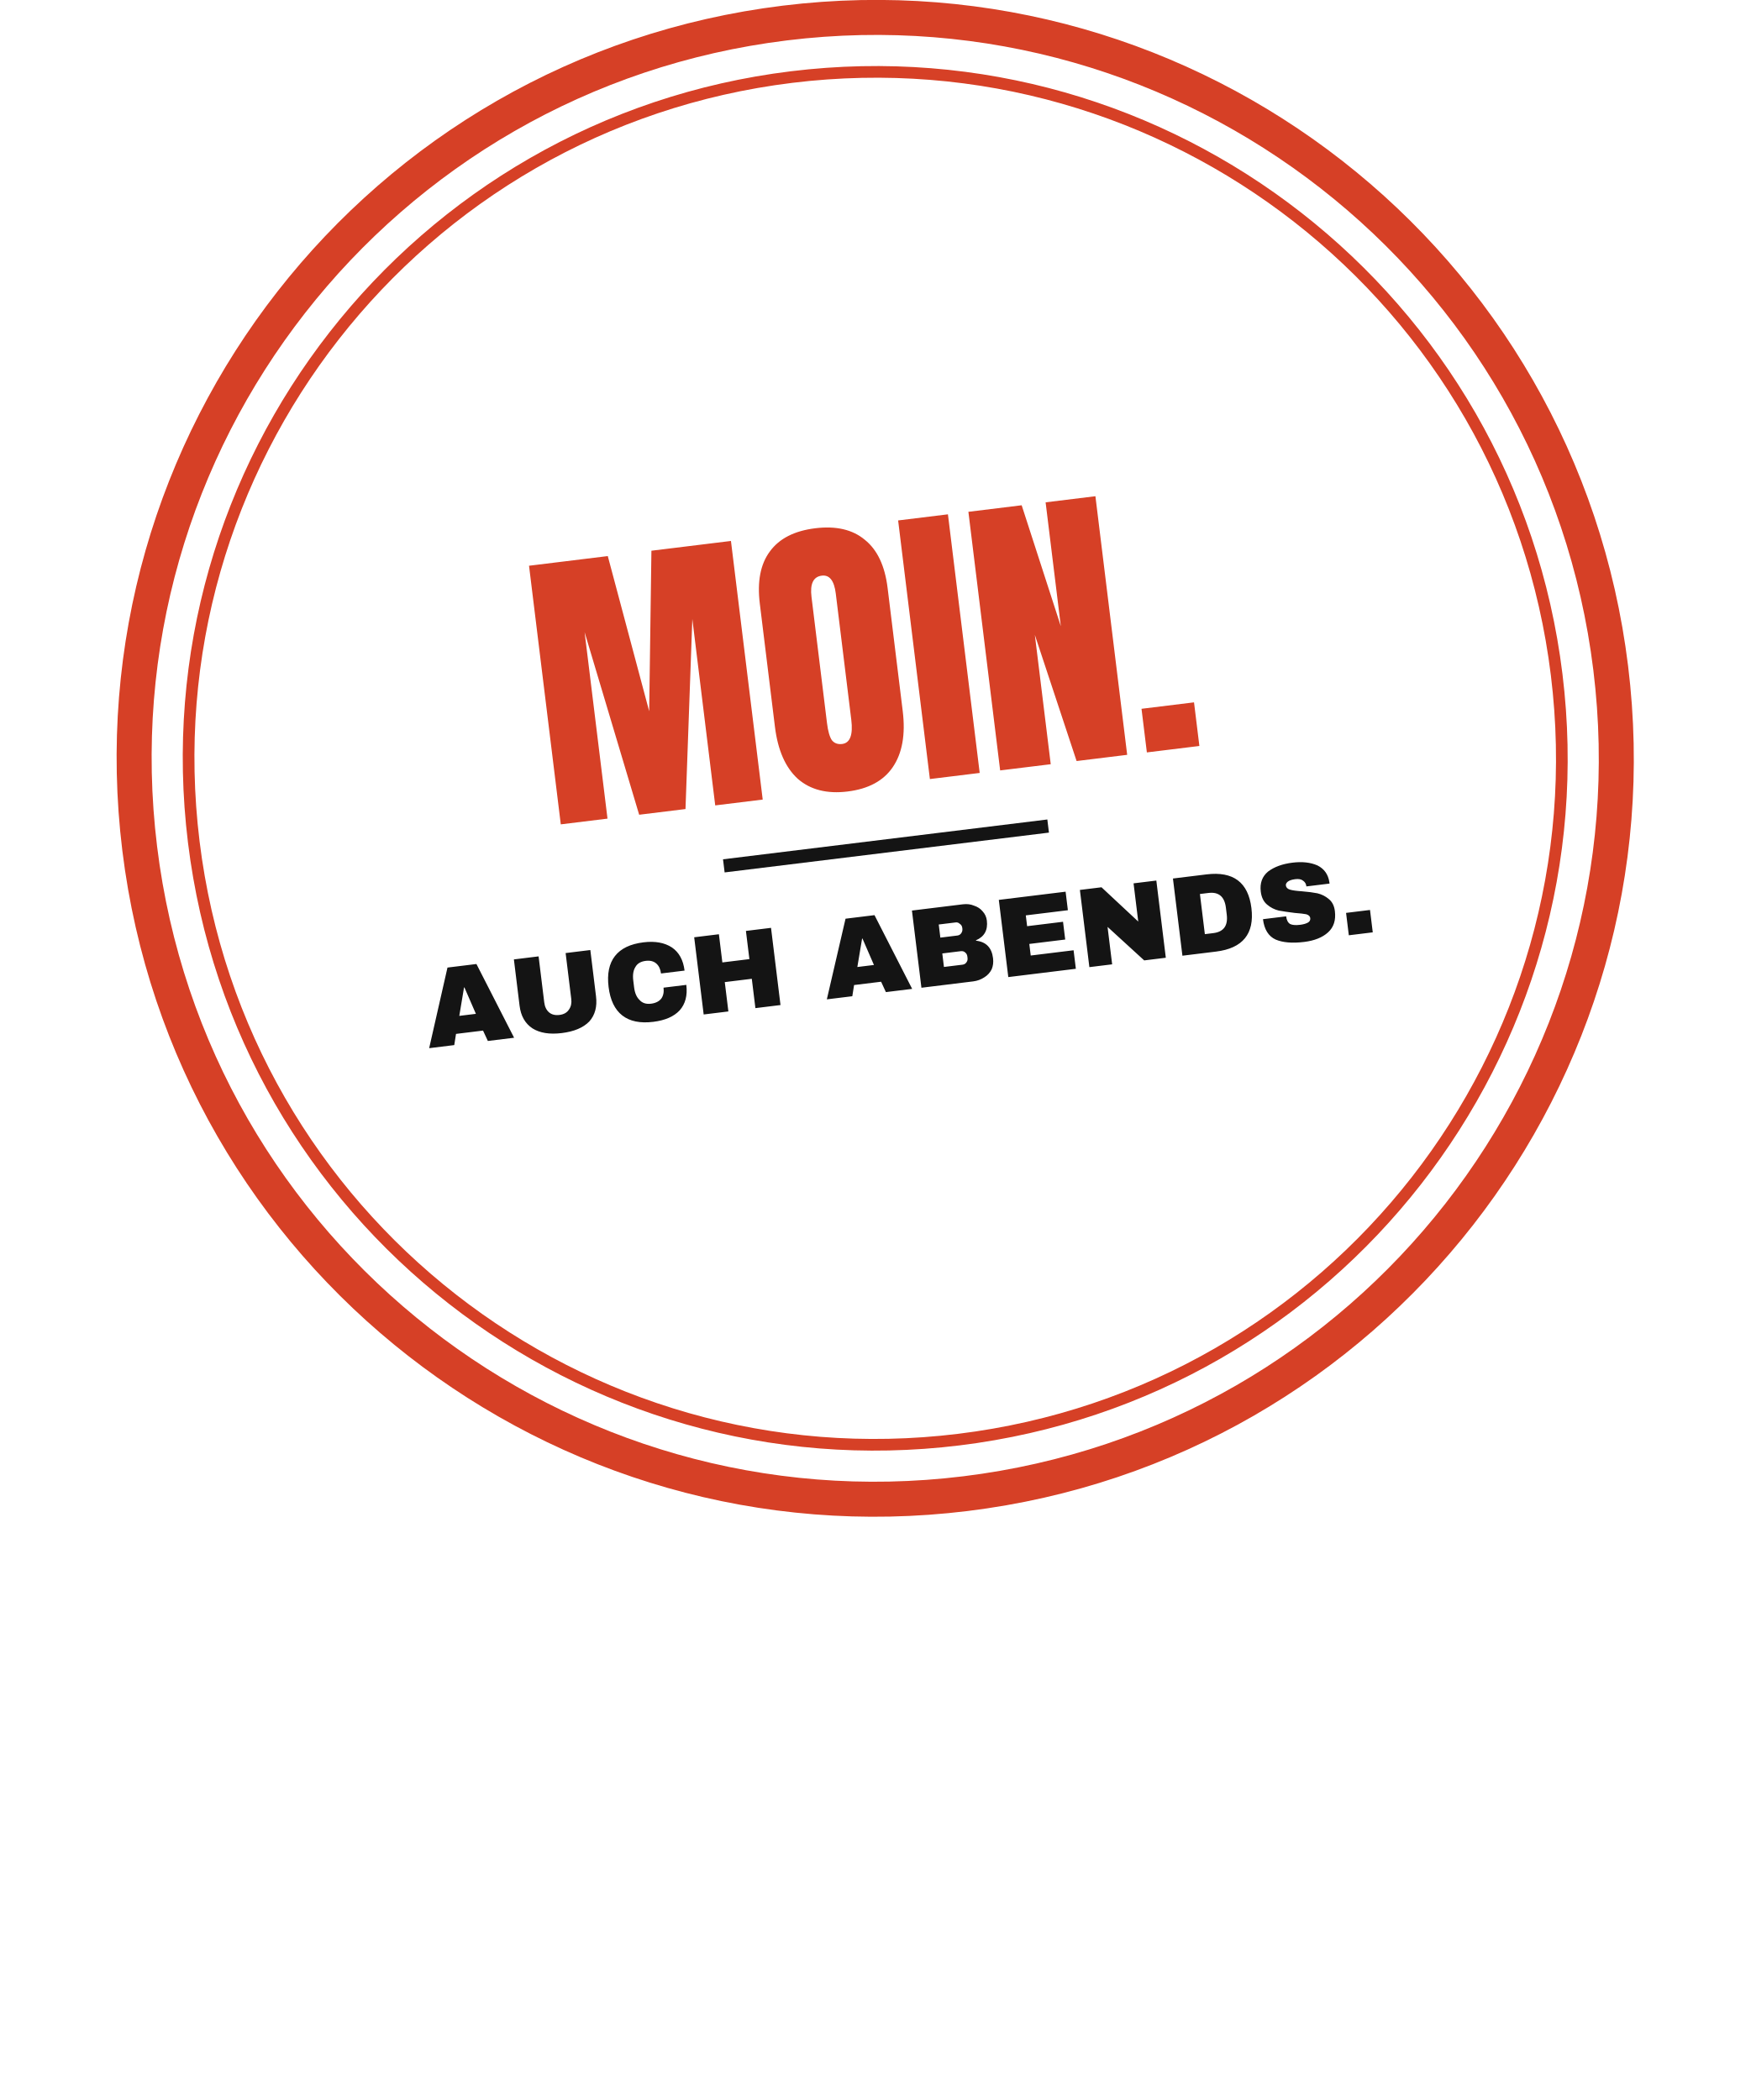
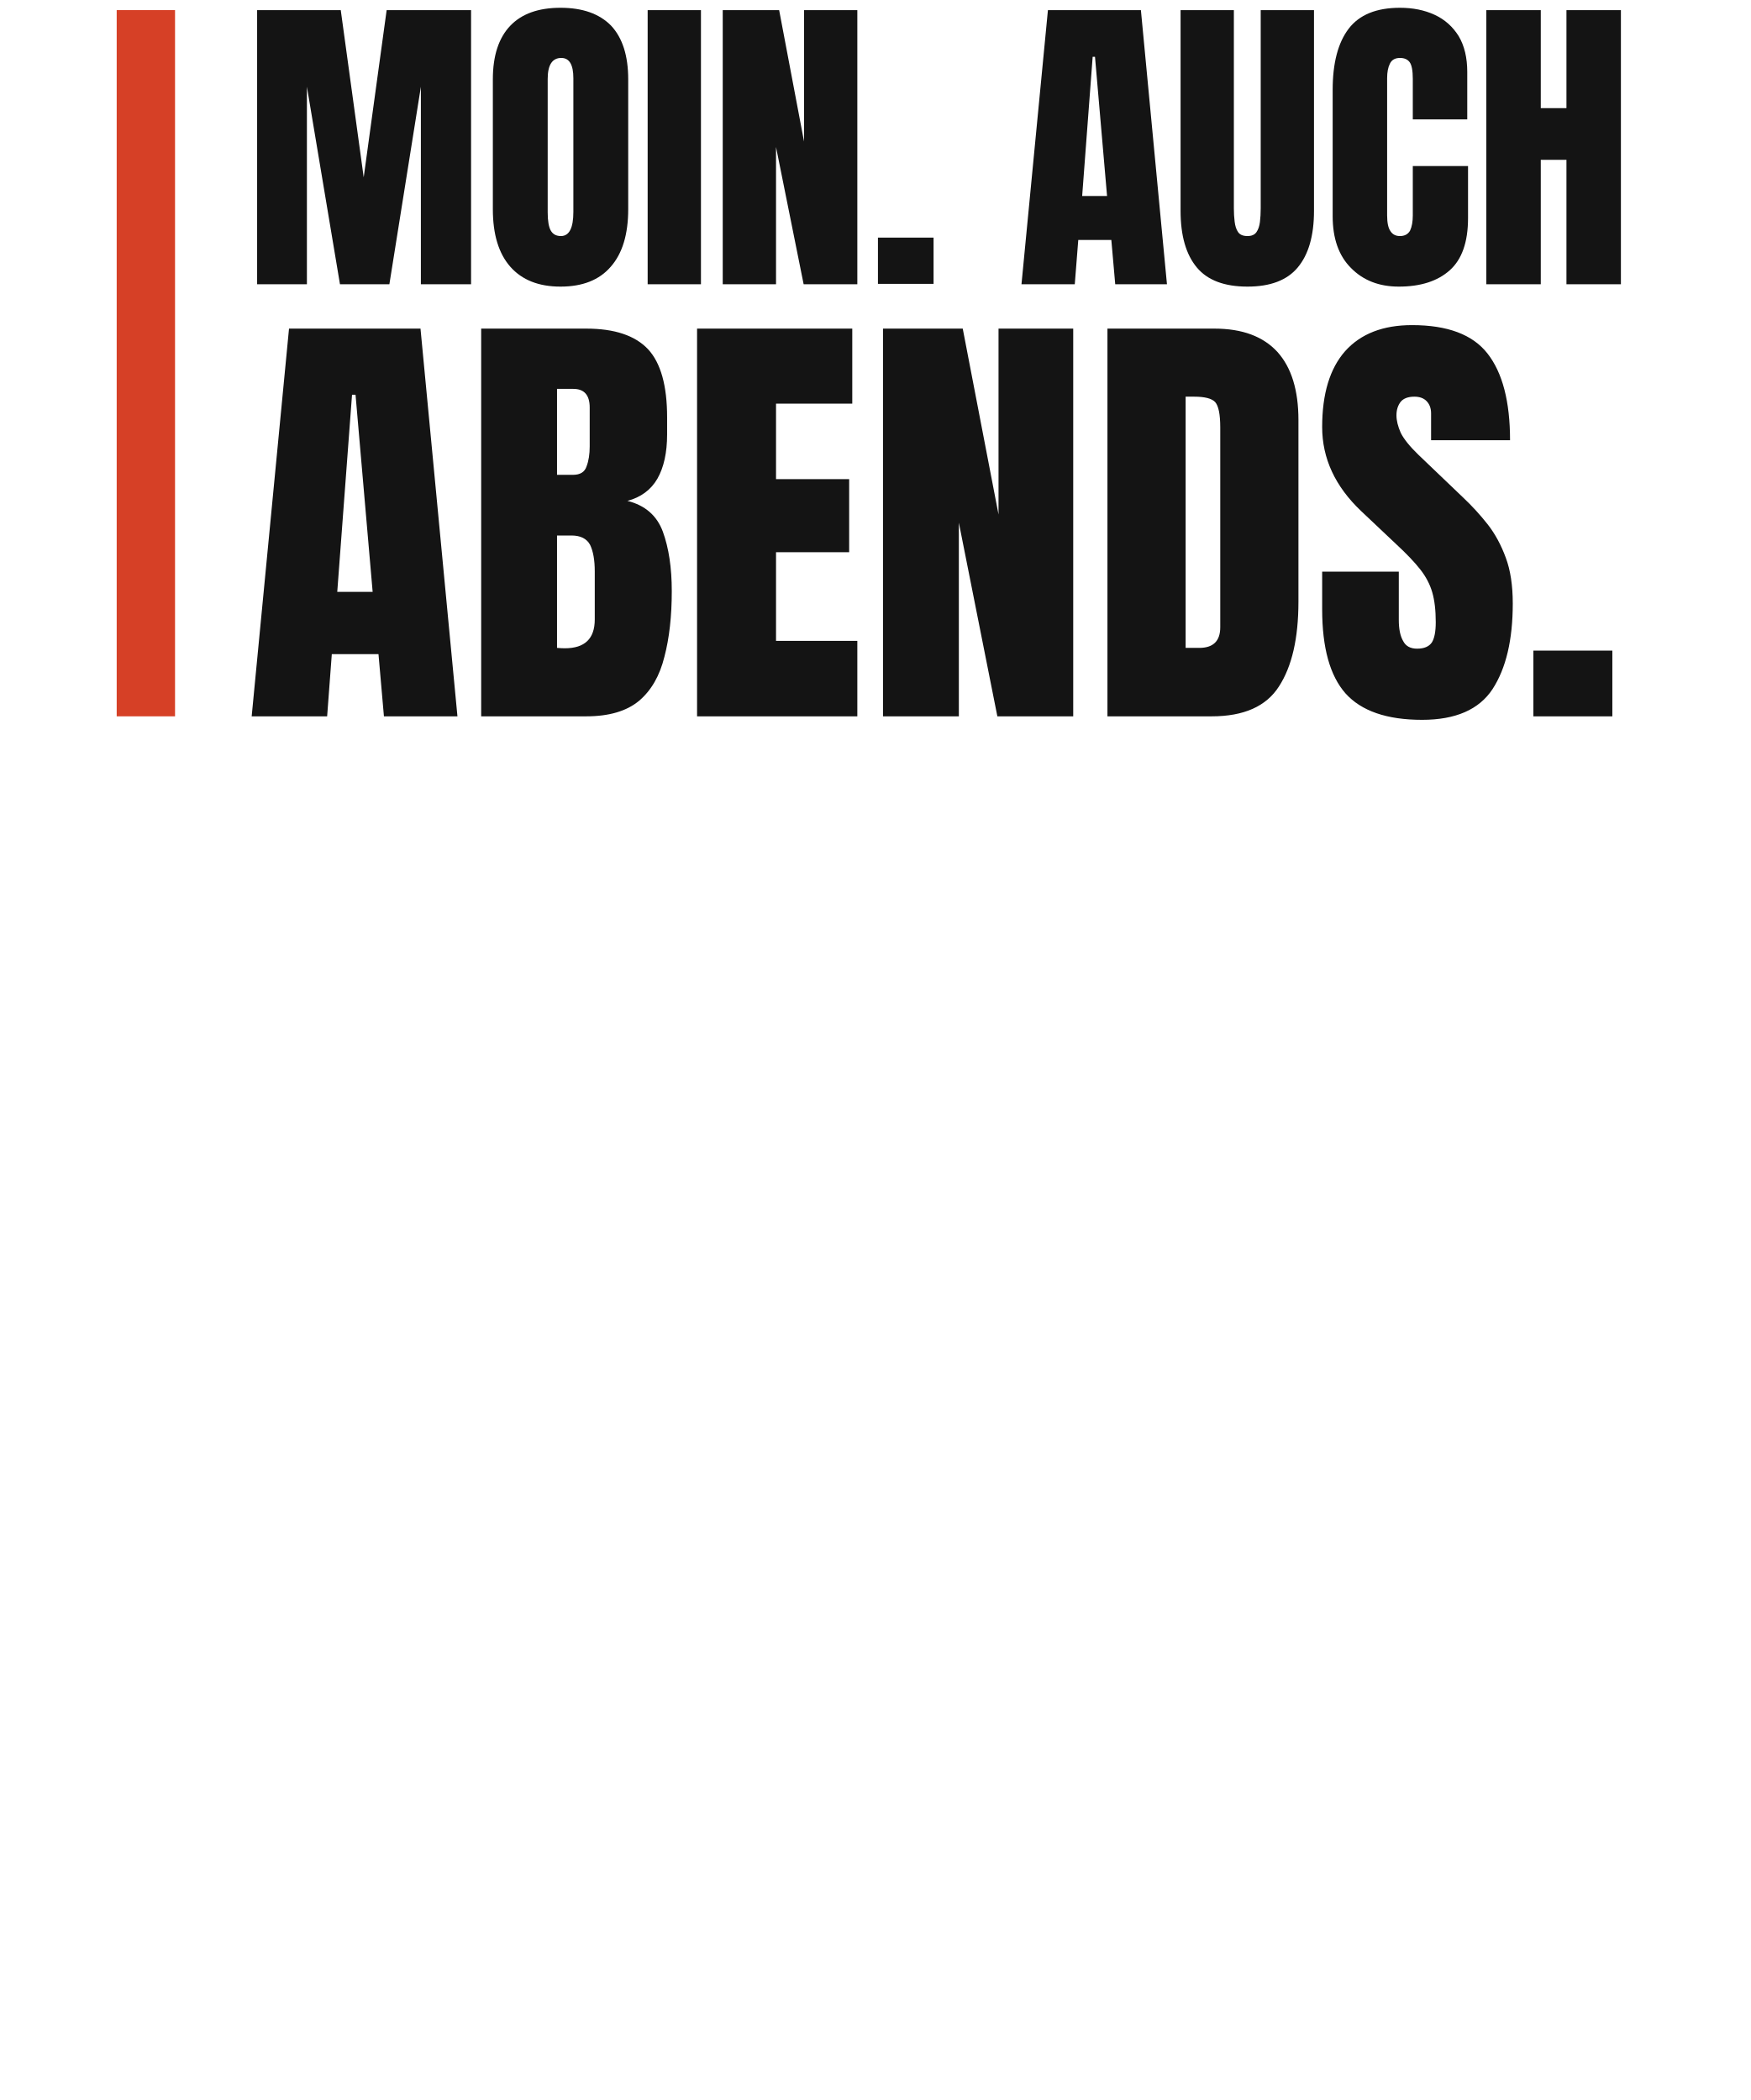
<svg xmlns="http://www.w3.org/2000/svg" width="4500" height="5400" viewBox="0 0 4500 5400">
  <g transform="translate(300,0) scale(1)">
-     <g transform="rotate(-7 1950 1950)">
-       <path d="M0 1950A1950 1950 0 1 0 3900 1950A1950 1950 0 1 0 0 1950ZM90 1950A1860 1860 0 1 0 3810 1950A1860 1860 0 1 0 90 1950Z" fill="#D64026" fill-rule="evenodd" />
-       <path d="M170 1950A1780 1780 0 1 0 3730 1950A1780 1780 0 1 0 170 1950ZM200 1950A1750 1750 0 1 0 3700 1950A1750 1750 0 1 0 200 1950Z" fill="#D64026" fill-rule="evenodd" />
-       <path d="M1127 2020V1350H1331L1388 1759L1444 1350H1650V2020H1527V1537L1450 2020H1330L1248 1537V2020ZM1869 2026Q1789 2026 1746 1978Q1704 1929 1704 1838V1519Q1704 1433 1746 1389Q1788 1344 1869 1344Q1950 1344 1992 1389Q2035 1433 2035 1519V1838Q2035 1929 1992 1978Q1950 2026 1869 2026ZM1870 1903Q1901 1903 1901 1844V1517Q1901 1467 1871 1467Q1838 1467 1838 1518V1845Q1838 1876 1845 1890Q1853 1903 1870 1903ZM2083 2020V1350H2212V2020ZM2265 2020V1350H2403L2465 1671V1350H2594V2020H2463L2396 1685V2020ZM2645 2020V1907H2781V2020Z" fill="#D64026" />
-       <rect x="1530" y="2160" width="840" height="34" fill="#141414" />
-       <path d="M873 2550 864 2522H794L786 2550H721L793 2350H868L941 2550ZM808 2477H851L830 2406H829ZM1064 2553Q1017 2553 991 2532Q965 2510 965 2470V2350H1029V2469Q1029 2486 1038 2496Q1047 2506 1064 2506Q1081 2506 1090 2495Q1099 2485 1099 2469V2350H1163V2470Q1163 2510 1138 2532Q1112 2553 1064 2553ZM1397 2432H1336Q1336 2415 1327 2405Q1318 2395 1301 2395Q1282 2395 1273 2407Q1263 2419 1263 2441V2459Q1263 2481 1273 2493Q1282 2506 1301 2506Q1319 2506 1329 2496Q1338 2486 1338 2469H1397Q1397 2510 1372 2532Q1347 2553 1301 2553Q1250 2553 1224 2527Q1198 2501 1198 2450Q1198 2399 1224 2373Q1250 2347 1301 2347Q1346 2347 1372 2369Q1397 2391 1397 2432ZM1566 2550V2474H1496V2550H1432V2350H1496V2423H1566V2350H1631V2550ZM1904 2550 1895 2522H1825L1817 2550H1751L1824 2350H1899L1972 2550ZM1839 2477H1882L1861 2406H1860ZM2184 2399Q2184 2436 2150 2446V2447Q2188 2456 2188 2497Q2188 2513 2181 2525Q2173 2537 2160 2543Q2146 2550 2130 2550H1996V2350H2128Q2144 2350 2156 2357Q2169 2363 2176 2374Q2184 2385 2184 2399ZM2060 2428H2104Q2110 2428 2114 2424Q2119 2419 2119 2412V2410Q2119 2403 2114 2399Q2110 2394 2104 2394H2060ZM2060 2504H2108Q2115 2504 2119 2499Q2123 2495 2123 2488V2485Q2123 2478 2119 2474Q2115 2469 2108 2469H2060ZM2221 2350H2394V2398H2285V2426H2378V2472H2285V2502H2396V2550H2221ZM2573 2550 2490 2453V2550H2431V2350H2487L2570 2449V2350H2629V2550ZM2863 2450Q2863 2550 2759 2550H2672V2350H2759Q2863 2350 2863 2450ZM2736 2502H2758Q2798 2502 2798 2459V2441Q2798 2398 2758 2398H2736ZM3070 2408V2412H3010V2411Q3010 2402 3003 2396Q2997 2390 2984 2390Q2971 2390 2964 2394Q2958 2398 2958 2403Q2958 2411 2967 2415Q2976 2419 2997 2423Q3021 2428 3036 2433Q3052 2439 3063 2451Q3075 2463 3075 2484Q3075 2519 3051 2536Q3027 2553 2987 2553Q2941 2553 2915 2538Q2889 2522 2889 2482H2949Q2949 2497 2957 2503Q2965 2508 2982 2508Q2994 2508 3002 2505Q3010 2502 3010 2494Q3010 2487 3001 2483Q2992 2480 2972 2476Q2948 2470 2932 2465Q2916 2459 2904 2446Q2892 2433 2892 2411Q2892 2378 2917 2362Q2943 2347 2982 2347Q3020 2347 3045 2362Q3069 2378 3070 2408ZM3103 2550V2492H3165V2550Z" fill="#141414" />
+     <g transform="translate(0,26)">
+       <rect x="0" y="0" width="150" height="1816" fill="#D64026" />
+       <path d="M361 705V0H576L635 430L694 0H911V705H782V197L701 705H574L489 197V705ZM1141 711Q1057 711 1012 660Q967 609 967 512V178Q967 87 1012 40Q1056 -6 1141 -6Q1226 -6 1271 40Q1315 87 1315 178V512Q1315 609 1270 660Q1226 711 1141 711ZM1142 581Q1174 581 1174 519V175Q1174 123 1143 123Q1108 123 1108 177V520Q1108 553 1116 567Q1124 581 1142 581ZM1365 705V0H1502V705ZM1558 705V0H1703L1767 338V0H1904V705H1766L1695 352V705ZM1957 704V585H2100V704ZM2326 705 2394 0H2633L2700 705H2567L2557 591H2472L2463 705ZM2482 478H2546L2515 120H2509ZM2907 711Q2818 711 2777 662Q2735 612 2735 516V0H2872V510Q2872 528 2874 544Q2876 561 2883 571Q2890 581 2907 581Q2923 581 2930 571Q2937 561 2939 545Q2941 528 2941 510V0H3078V516Q3078 612 3036 662Q2995 711 2907 711ZM3296 711Q3220 711 3173 663Q3126 616 3126 530V205Q3126 102 3167 48Q3208 -6 3299 -6Q3349 -6 3388 12Q3427 30 3450 67Q3472 104 3472 159V281H3332V177Q3332 145 3324 134Q3316 123 3299 123Q3280 123 3273 138Q3266 152 3266 175V528Q3266 557 3275 569Q3283 581 3299 581Q3317 581 3325 567Q3332 552 3332 528V401H3474V535Q3474 627 3427 669Q3380 711 3296 711ZM3521 705V0H3661V252H3727V0H3867V705H3727V385H3661V705Z" fill="#141414" />
+       <path d="M347 1816 443 819H781L876 1816H687L673 1656H553L541 1816ZM567 1496H658L614 989H605ZM937 1816V819H1207Q1316 819 1366 872Q1415 925 1415 1047V1091Q1415 1161 1390 1205Q1365 1248 1313 1262Q1381 1279 1404 1341Q1427 1404 1427 1494Q1427 1591 1408 1663Q1390 1736 1343 1776Q1295 1816 1207 1816ZM1132 1195H1173Q1201 1195 1208 1173Q1216 1152 1216 1122V1022Q1216 974 1174 974H1132ZM1152 1641Q1229 1641 1229 1567V1443Q1229 1400 1217 1375Q1204 1351 1169 1351H1132V1640Q1144 1641 1152 1641ZM1492 1816V819H1891V1012H1695V1206H1883V1394H1695V1622H1904V1816ZM1970 1816V819H2175L2267 1297V819H2459V1816H2264L2165 1318V1816ZM2547 1816V819H2822Q2929 819 2984 879Q3038 939 3038 1054V1521Q3038 1662 2988 1739Q2939 1816 2815 1816ZM2748 1640H2783Q2837 1640 2837 1587V1073Q2837 1023 2824 1008Q2811 994 2770 994H2748ZM3356 1825Q3220 1825 3159 1757Q3099 1689 3099 1541V1444H3296V1568Q3296 1603 3307 1622Q3317 1642 3343 1642Q3370 1642 3381 1626Q3391 1610 3391 1574Q3391 1528 3382 1497Q3373 1466 3351 1438Q3329 1410 3289 1373L3199 1288Q3099 1193 3099 1072Q3099 944 3158 877Q3218 810 3330 810Q3467 810 3524 883Q3582 957 3582 1106H3379V1037Q3379 1017 3367 1005Q3356 994 3336 994Q3312 994 3301 1007Q3290 1021 3290 1042Q3290 1062 3301 1087Q3313 1111 3346 1143L3461 1253Q3496 1286 3525 1323Q3553 1359 3571 1408Q3589 1456 3589 1526Q3589 1666 3537 1746Q3485 1825 3356 1825ZM3642 1816V1647H3845V1816Z" fill="#141414" />
    </g>
  </g>
</svg>
